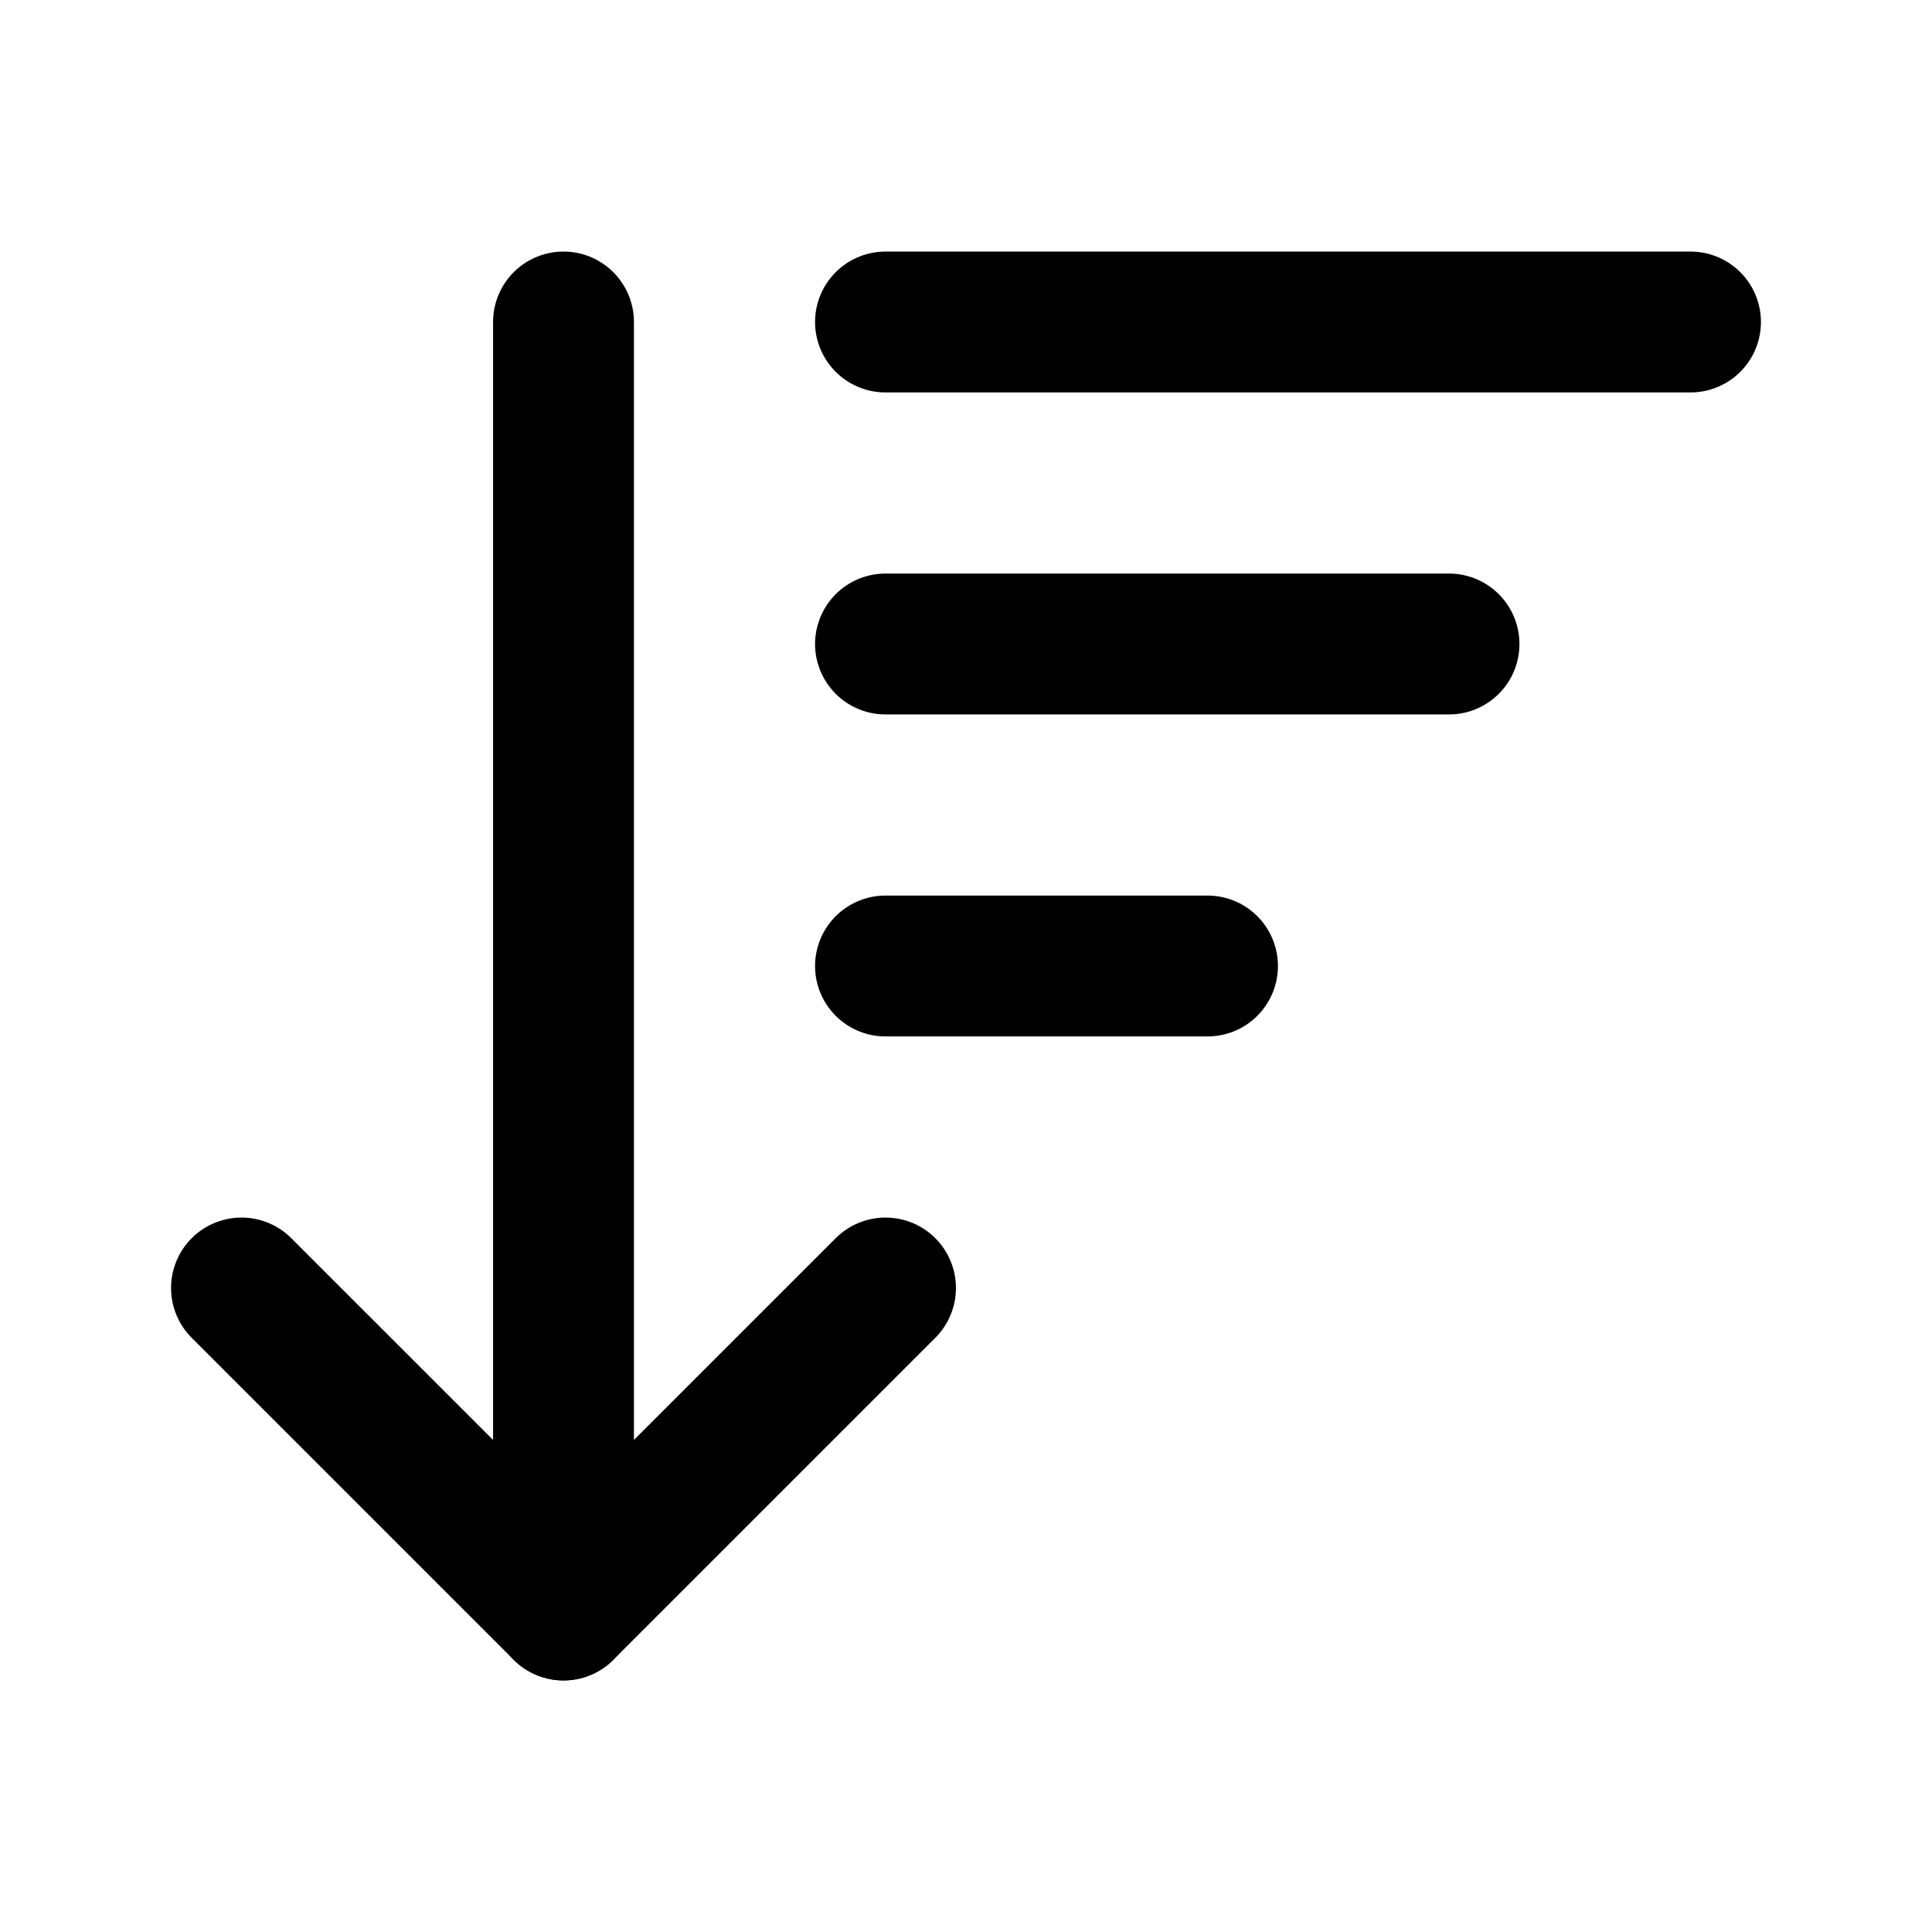
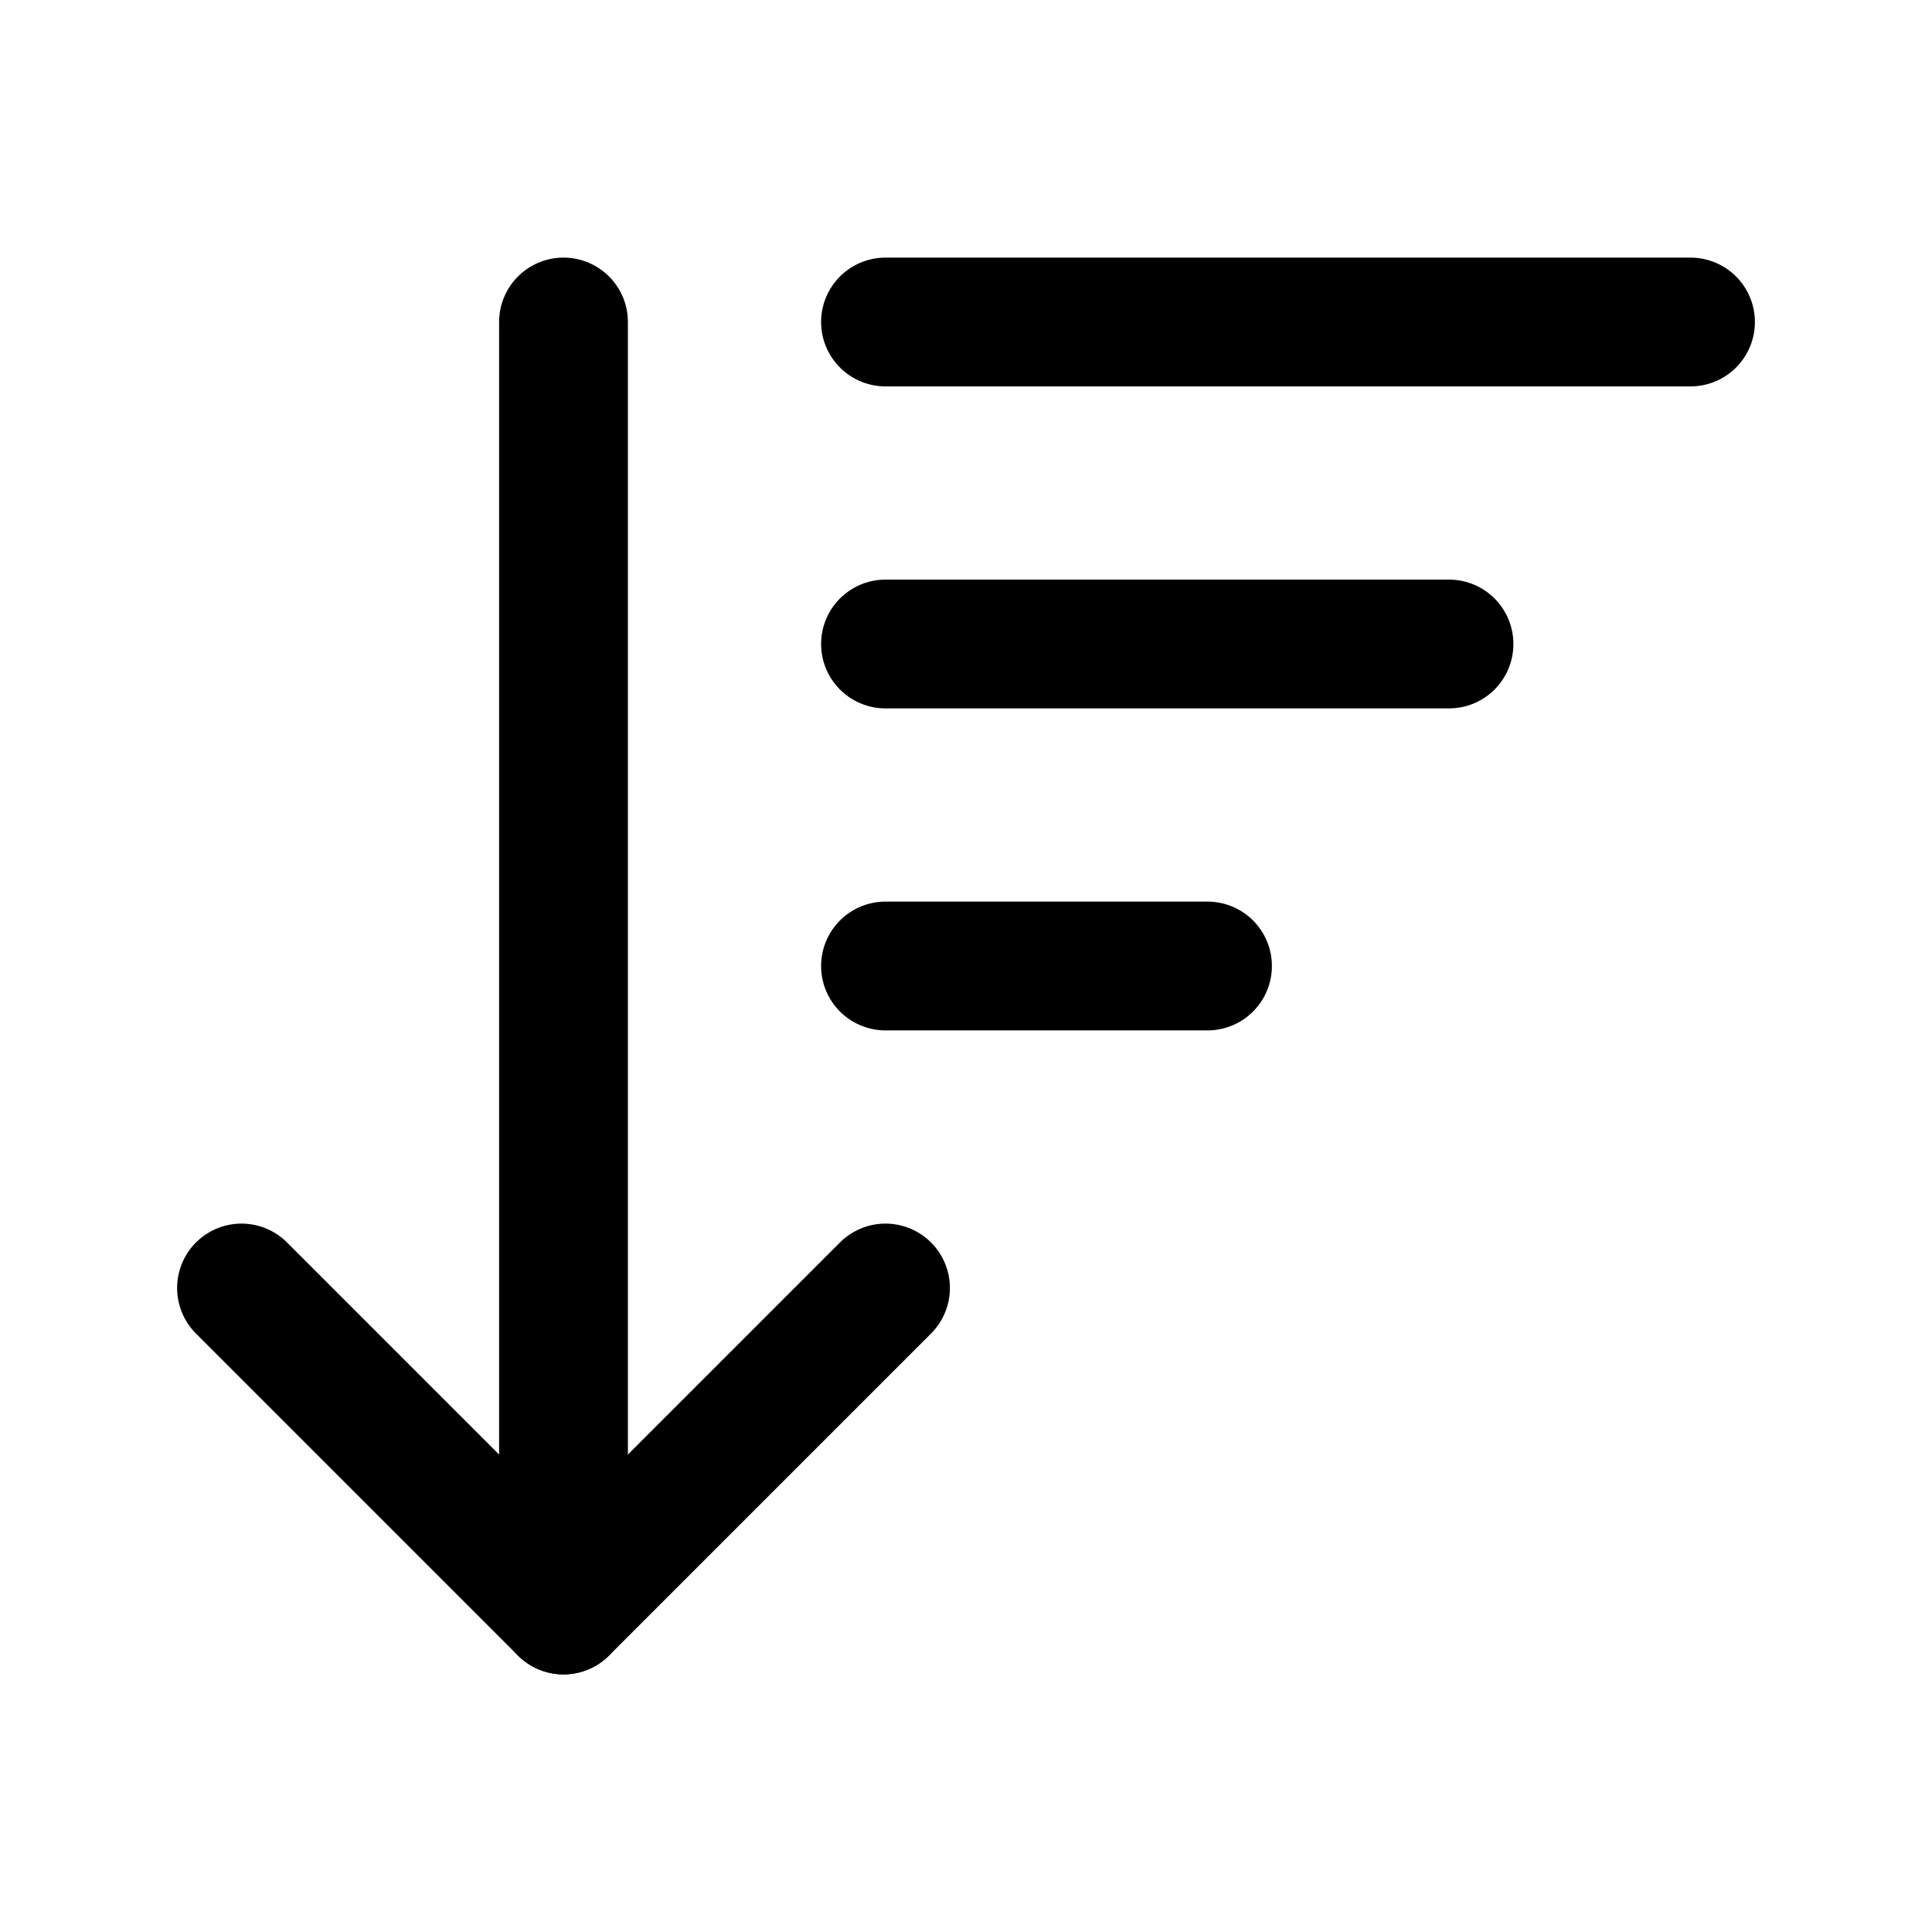
- <svg xmlns="http://www.w3.org/2000/svg" width="24" height="24" viewBox="0 0 24 24" fill="none" stroke="#000000" stroke-width="1.75" stroke-linecap="round" stroke-linejoin="round">
+ <svg xmlns="http://www.w3.org/2000/svg" width="24" height="24" viewBox="0 0 24 24" fill="none" stroke="#000000" stroke-width="1.6" stroke-linecap="round" stroke-linejoin="round">
  <path d="m3 16 4 4 4-4" />
  <path d="M7 20V4" />
  <path d="M11 4h10" />
  <path d="M11 8h7" />
  <path d="M11 12h4" />
</svg>
